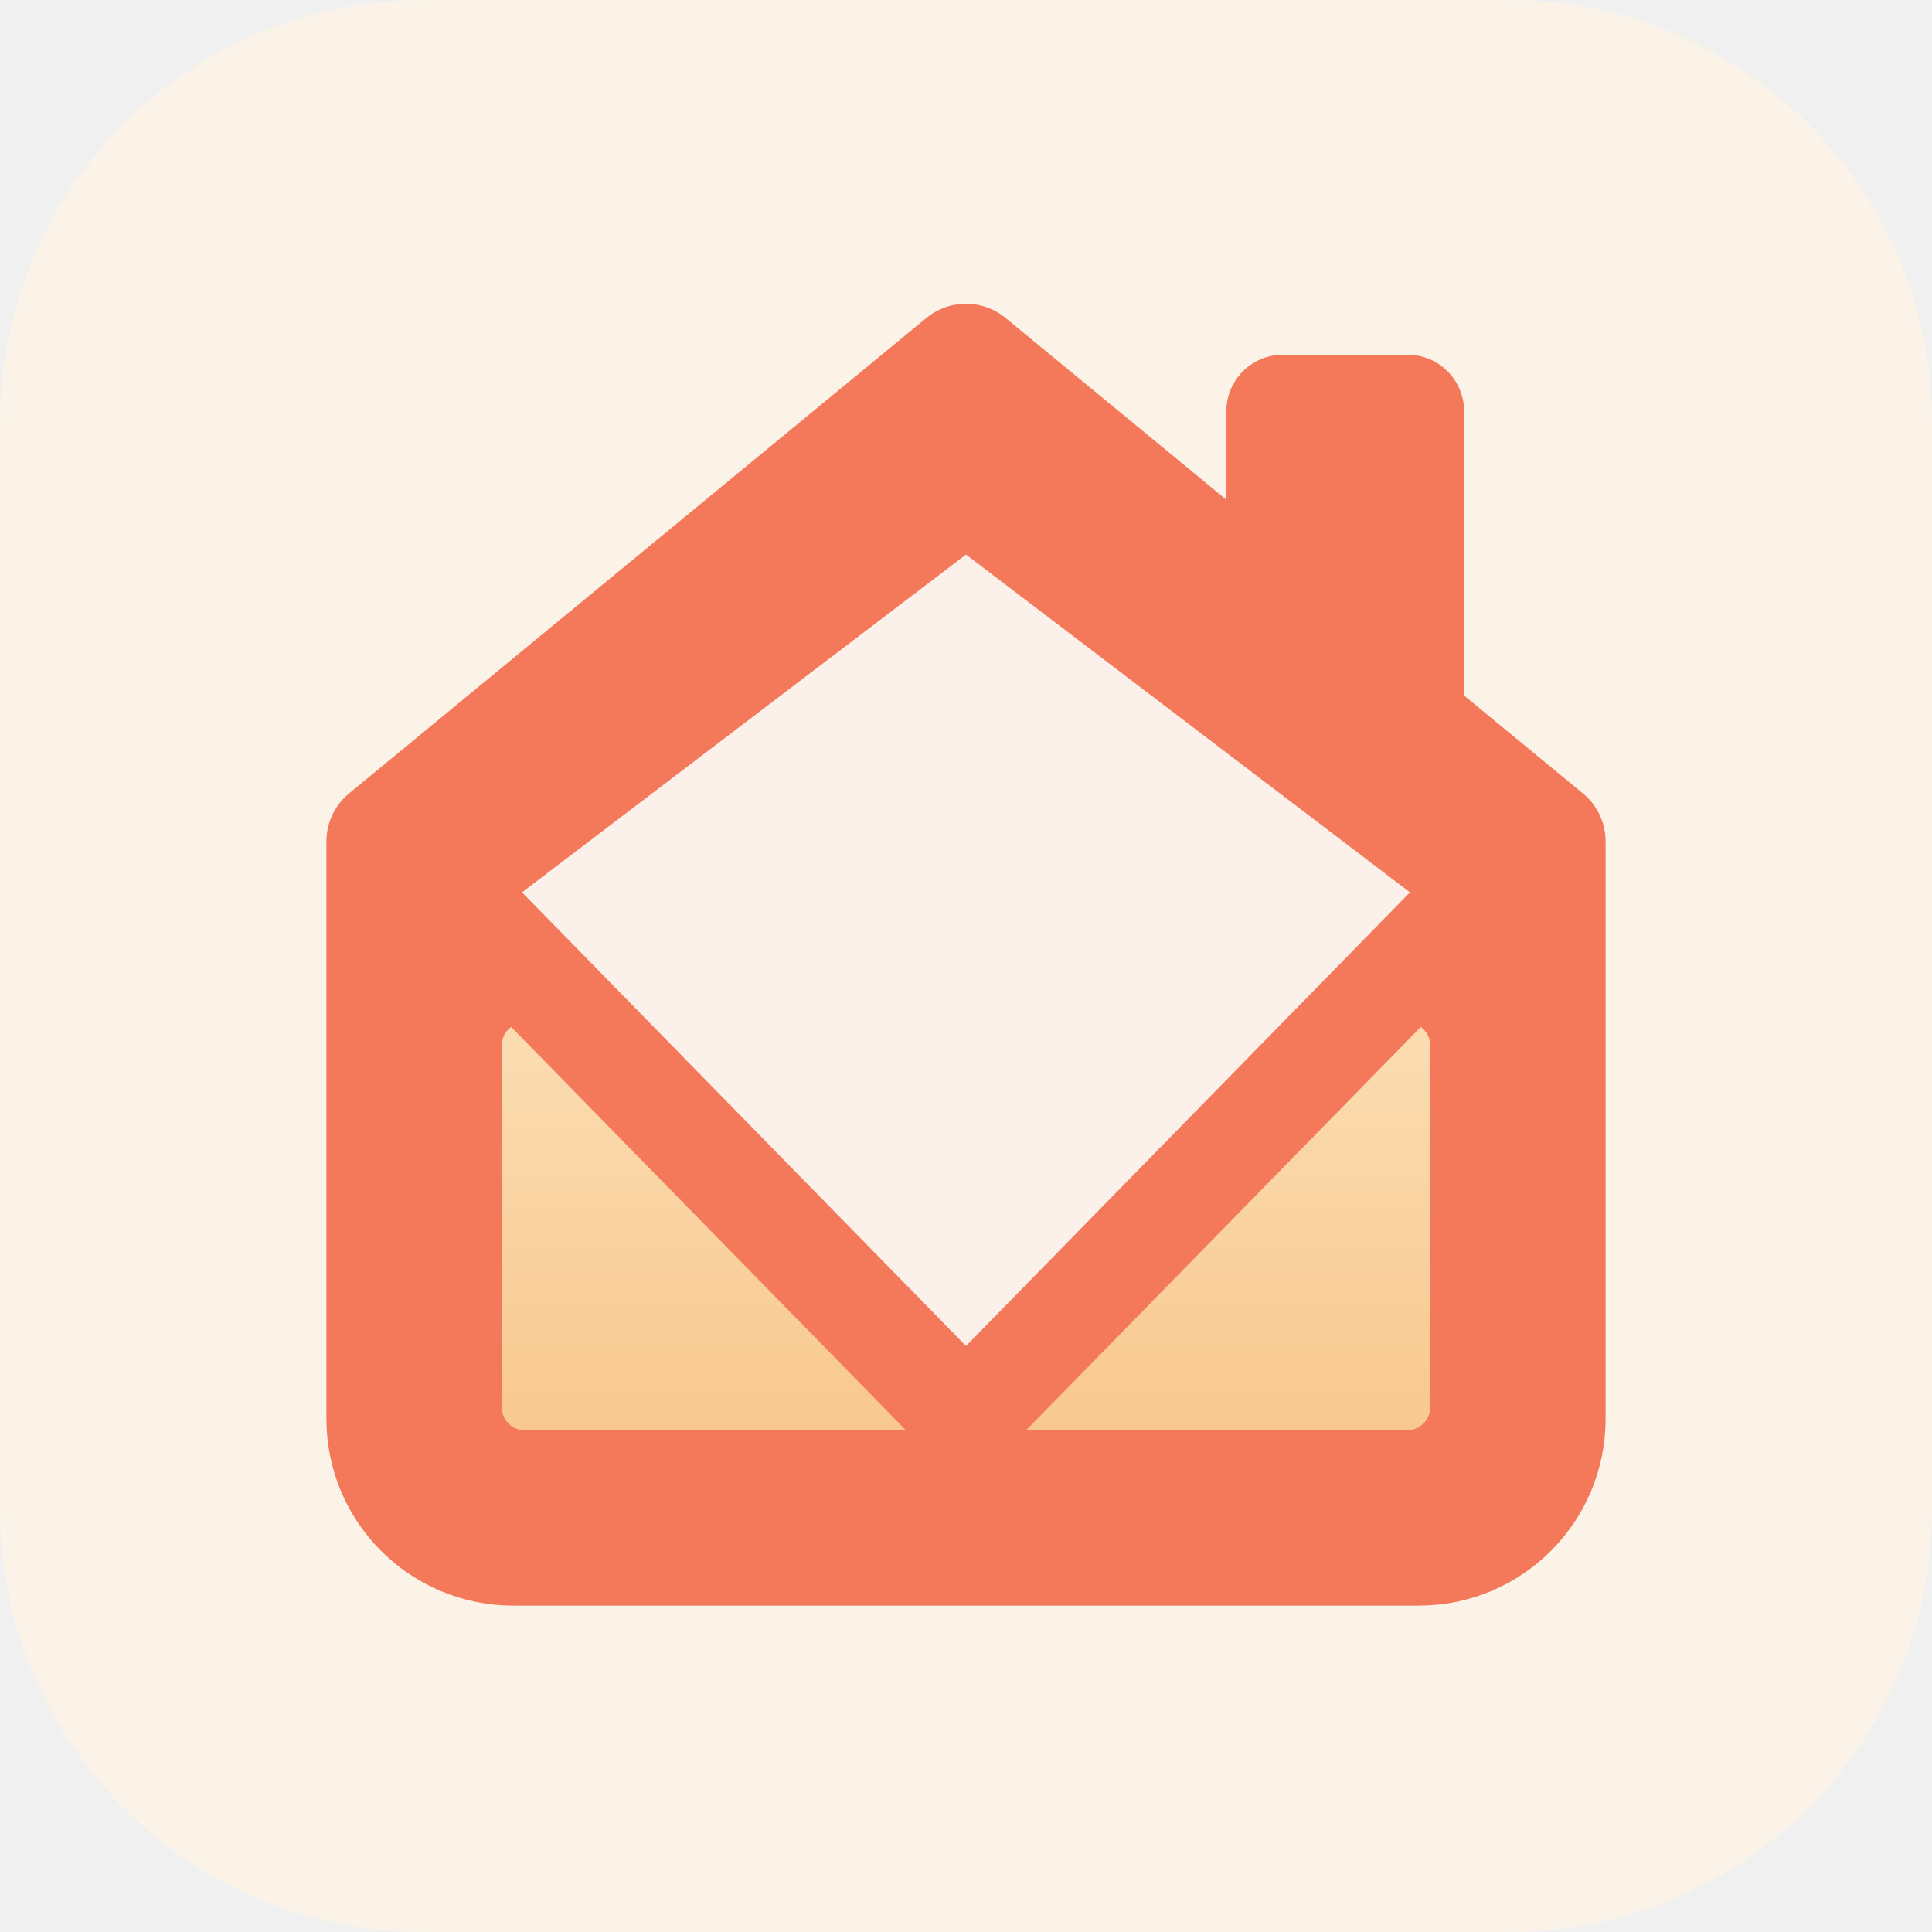
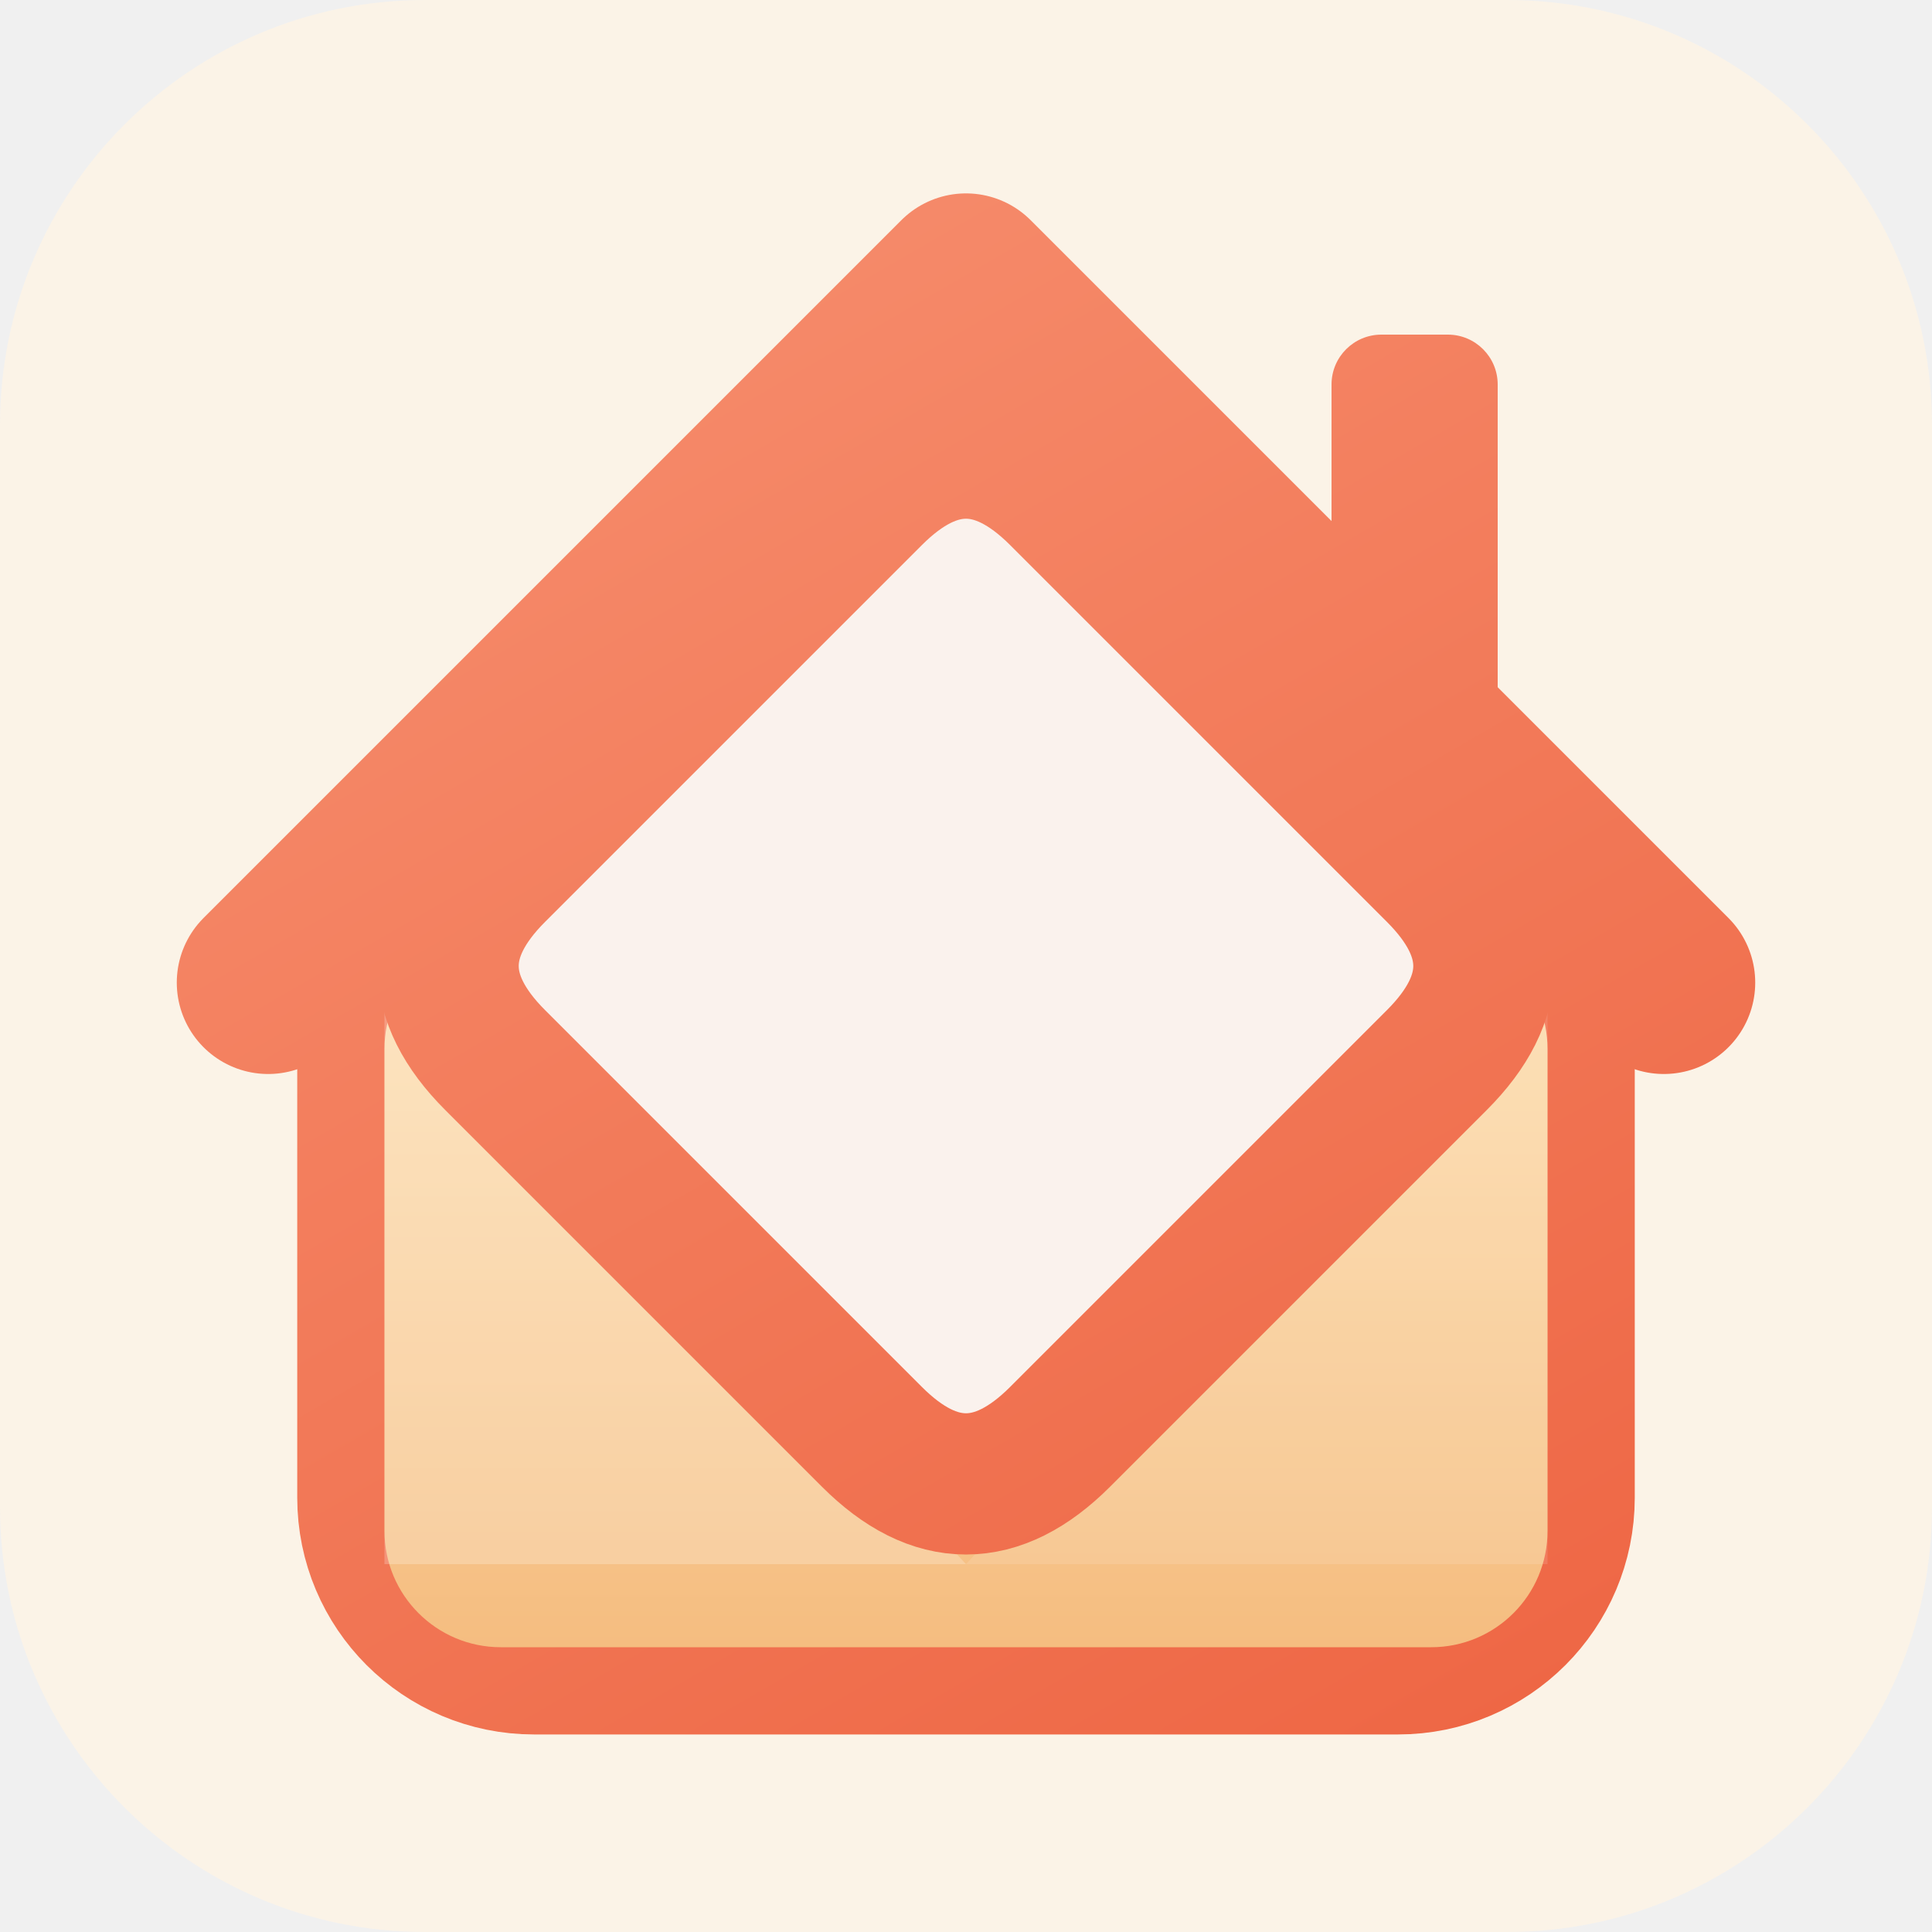
- <svg xmlns="http://www.w3.org/2000/svg" viewBox="0 0 64 64" fill="none">
+ <svg xmlns="http://www.w3.org/2000/svg" viewBox="0 0 100 100" fill="none">
  <defs>
-     <linearGradient id="envelope" x1="0" y1="0" x2="0" y2="1">
-       <stop offset="0" stop-color="#fbdfb6" />
-       <stop offset="1" stop-color="#f8c68b" />
+     <linearGradient id="coral" gradientUnits="userSpaceOnUse" x1="25" y1="5" x2="80" y2="100">
+       <stop offset="0" stop-color="#f68d6d" />
+       <stop offset="1" stop-color="#ee6644" />
+     </linearGradient>
+     <linearGradient id="env" gradientUnits="userSpaceOnUse" x1="50" y1="48" x2="50" y2="91">
+       <stop offset="0" stop-color="#fcdfb2" />
+       <stop offset="1" stop-color="#f5bd80" />
    </linearGradient>
  </defs>
-   <rect width="64" height="64" rx="14" fill="#fbf3e7" />
-   <g transform="translate(8 8) scale(0.75)">
-     <rect x="43.5" y="5" width="10.5" height="20" rx="2.5" fill="#f4795b" />
-     <path d="M32 5.5 6.5 26.5V52a5.5 5.5 0 0 0 5.5 5.5h40a5.5 5.5 0 0 0 5.5-5.5V26.5Z" fill="#fbf1ea" stroke="#f4795b" stroke-width="5.5" stroke-linejoin="round" />
-     <rect x="9.5" y="32.5" width="45" height="22" rx="3" fill="url(#envelope)" stroke="#f4795b" stroke-width="4" stroke-linejoin="round" />
-     <path d="M32 11 55 28.5 32 52 9 28.5Z" fill="#fbf1ea" stroke="#f4795b" stroke-width="4.5" stroke-linejoin="round" />
+   <rect width="100" height="100" rx="22" fill="#fbf3e7" />
+   <g transform="translate(7 7) scale(0.86)">
+     <rect x="72" y="12" width="10" height="32" rx="3" fill="url(#coral)" />
+     <path d="M14.5 44V82a9.5 9.5 0 0 0 9.5 9.5h52a9.5 9.5 0 0 0 9.5-9.5V44" fill="#faf2ed" stroke="url(#coral)" stroke-width="9.5" />
+     <rect x="15" y="48" width="70" height="43" rx="7" fill="url(#env)" />
+     <path d="M15 48 50 86 15 86Z" fill="#ffffff" opacity="0.22" />
+     <path d="M85 48 50 86 85 86Z" fill="#ffffff" opacity="0.12" />
+     <path d="M55.66 21.66 78.34 44.34Q84 50 78.34 55.66L55.66 78.34Q50 84 44.34 78.34L21.66 55.66Q16 50 21.66 44.34L44.34 21.66Q50 16 55.66 21.66Z" fill="#faf2ed" stroke="url(#coral)" stroke-width="8.5" />
+     <path d="M8 51 50 9l42 42" stroke="url(#coral)" stroke-width="11" stroke-linecap="round" stroke-linejoin="round" />
  </g>
</svg>
